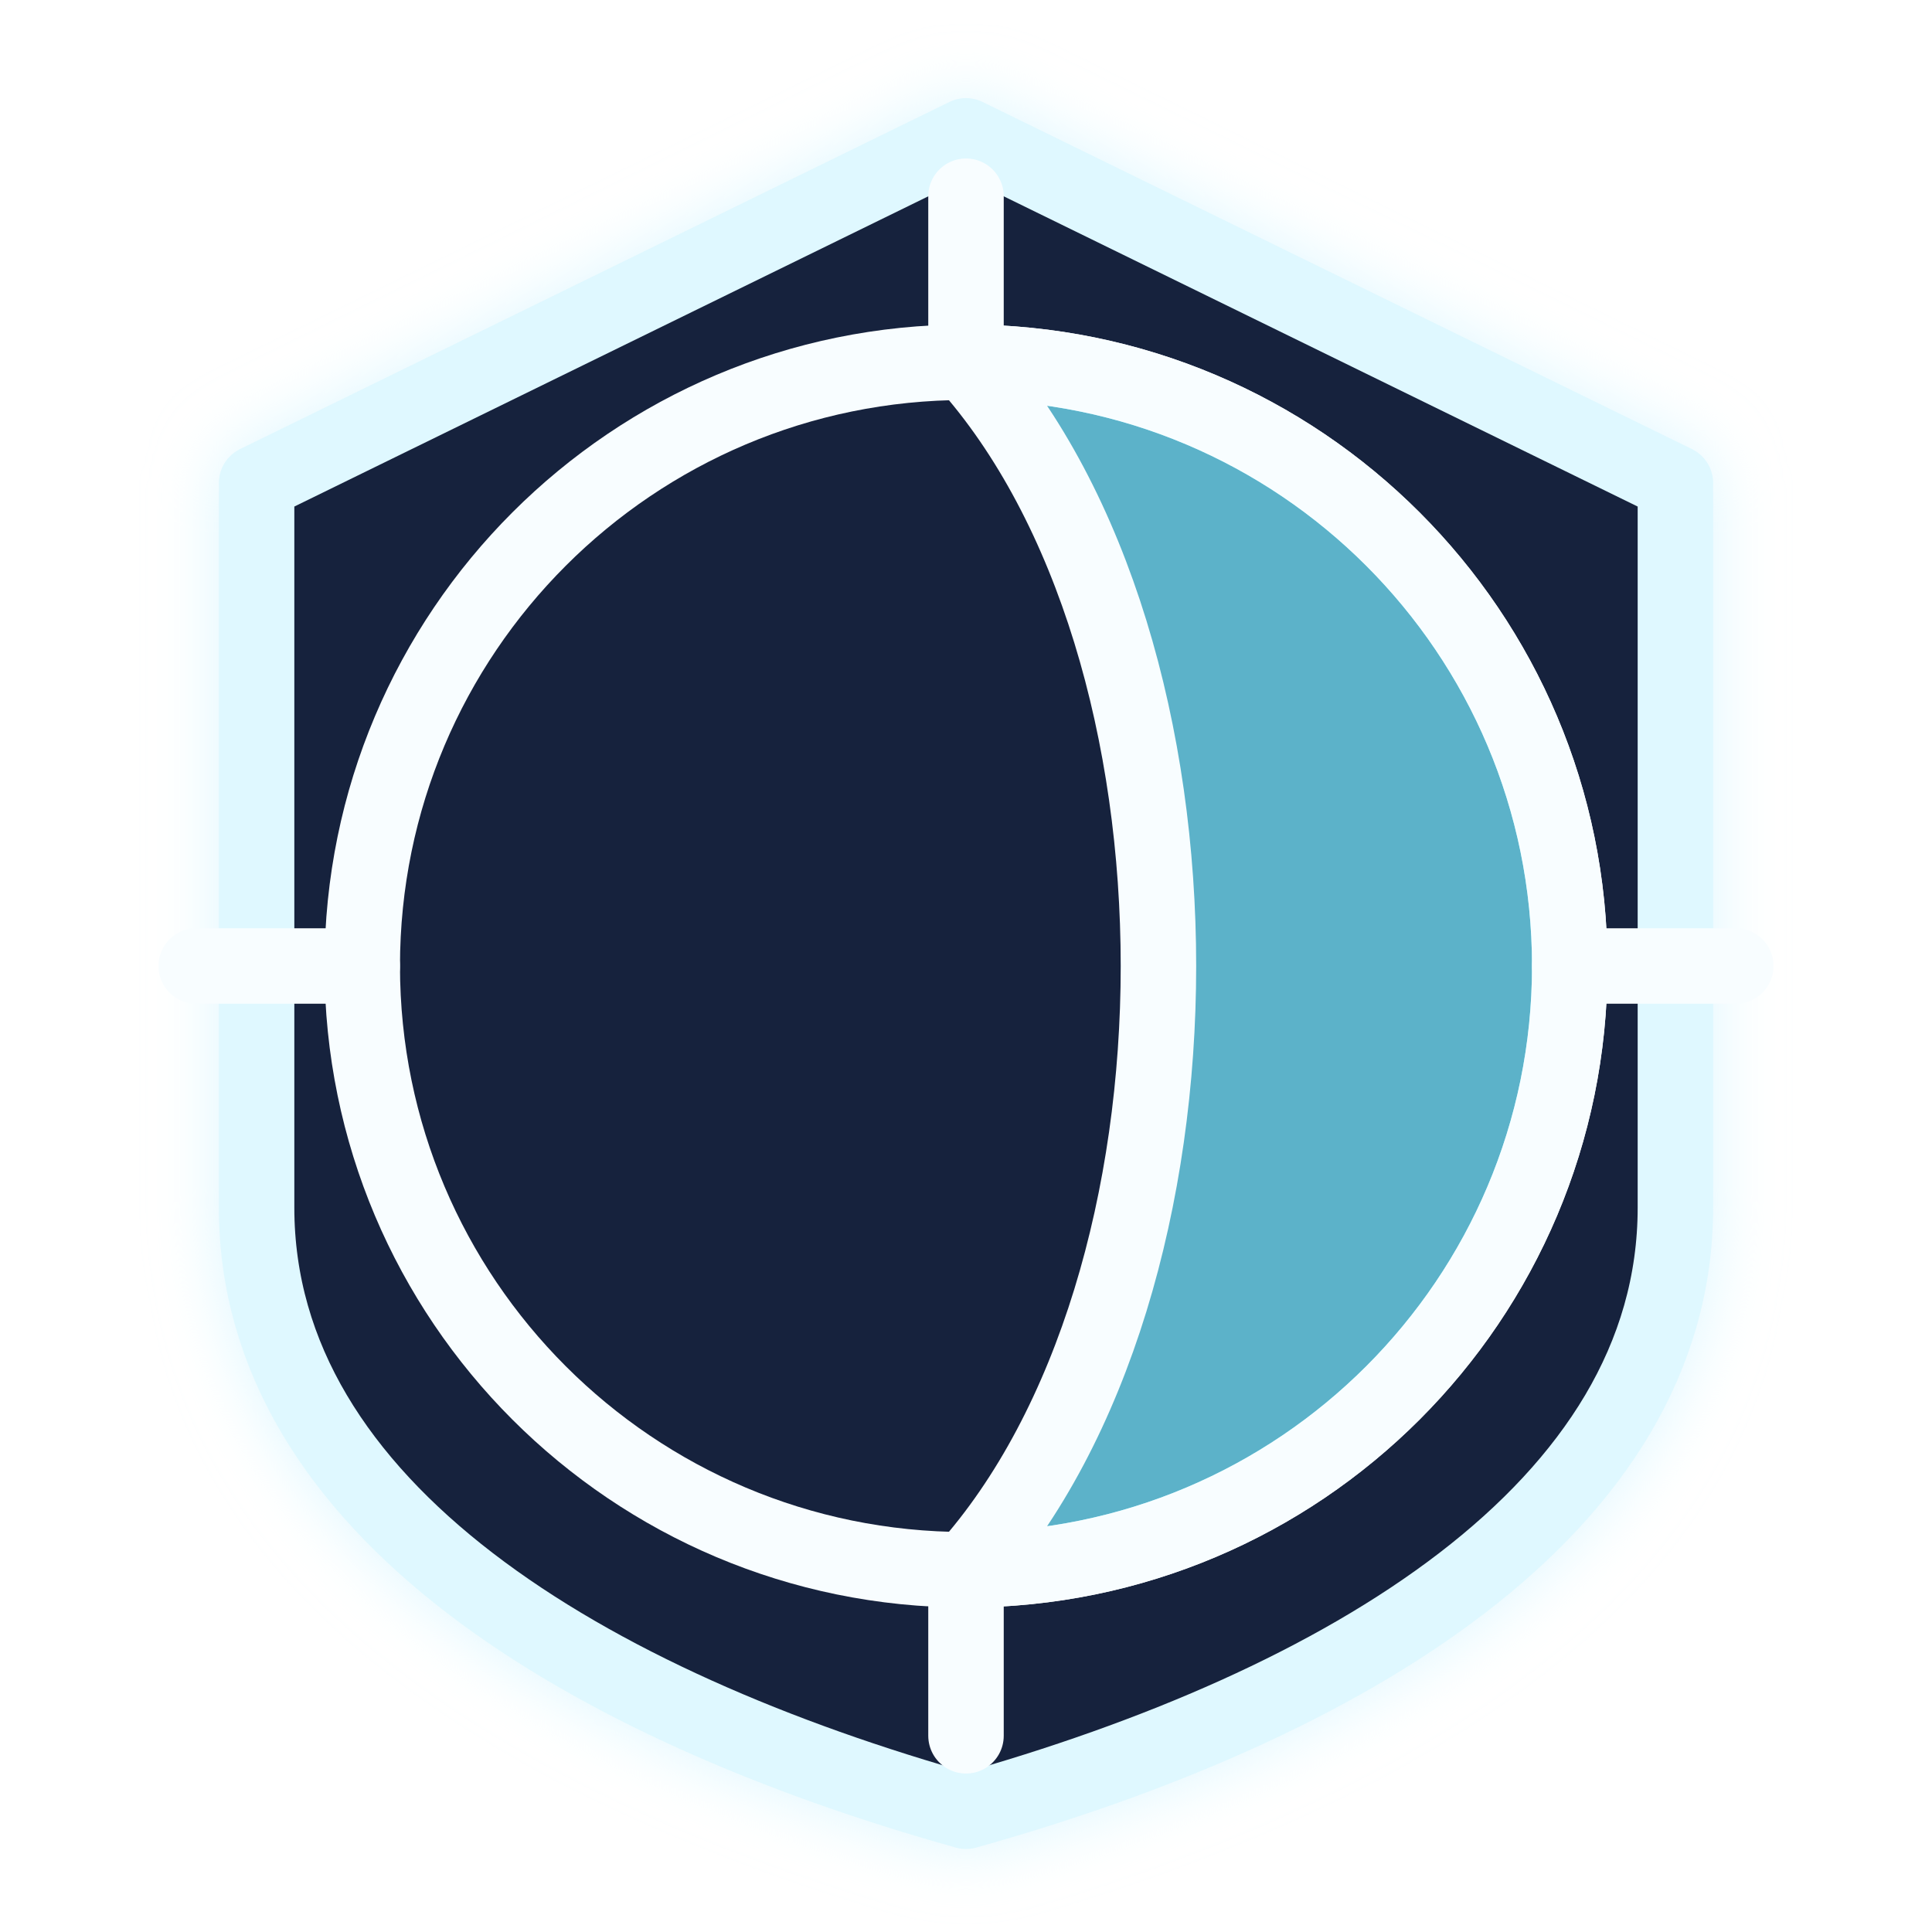
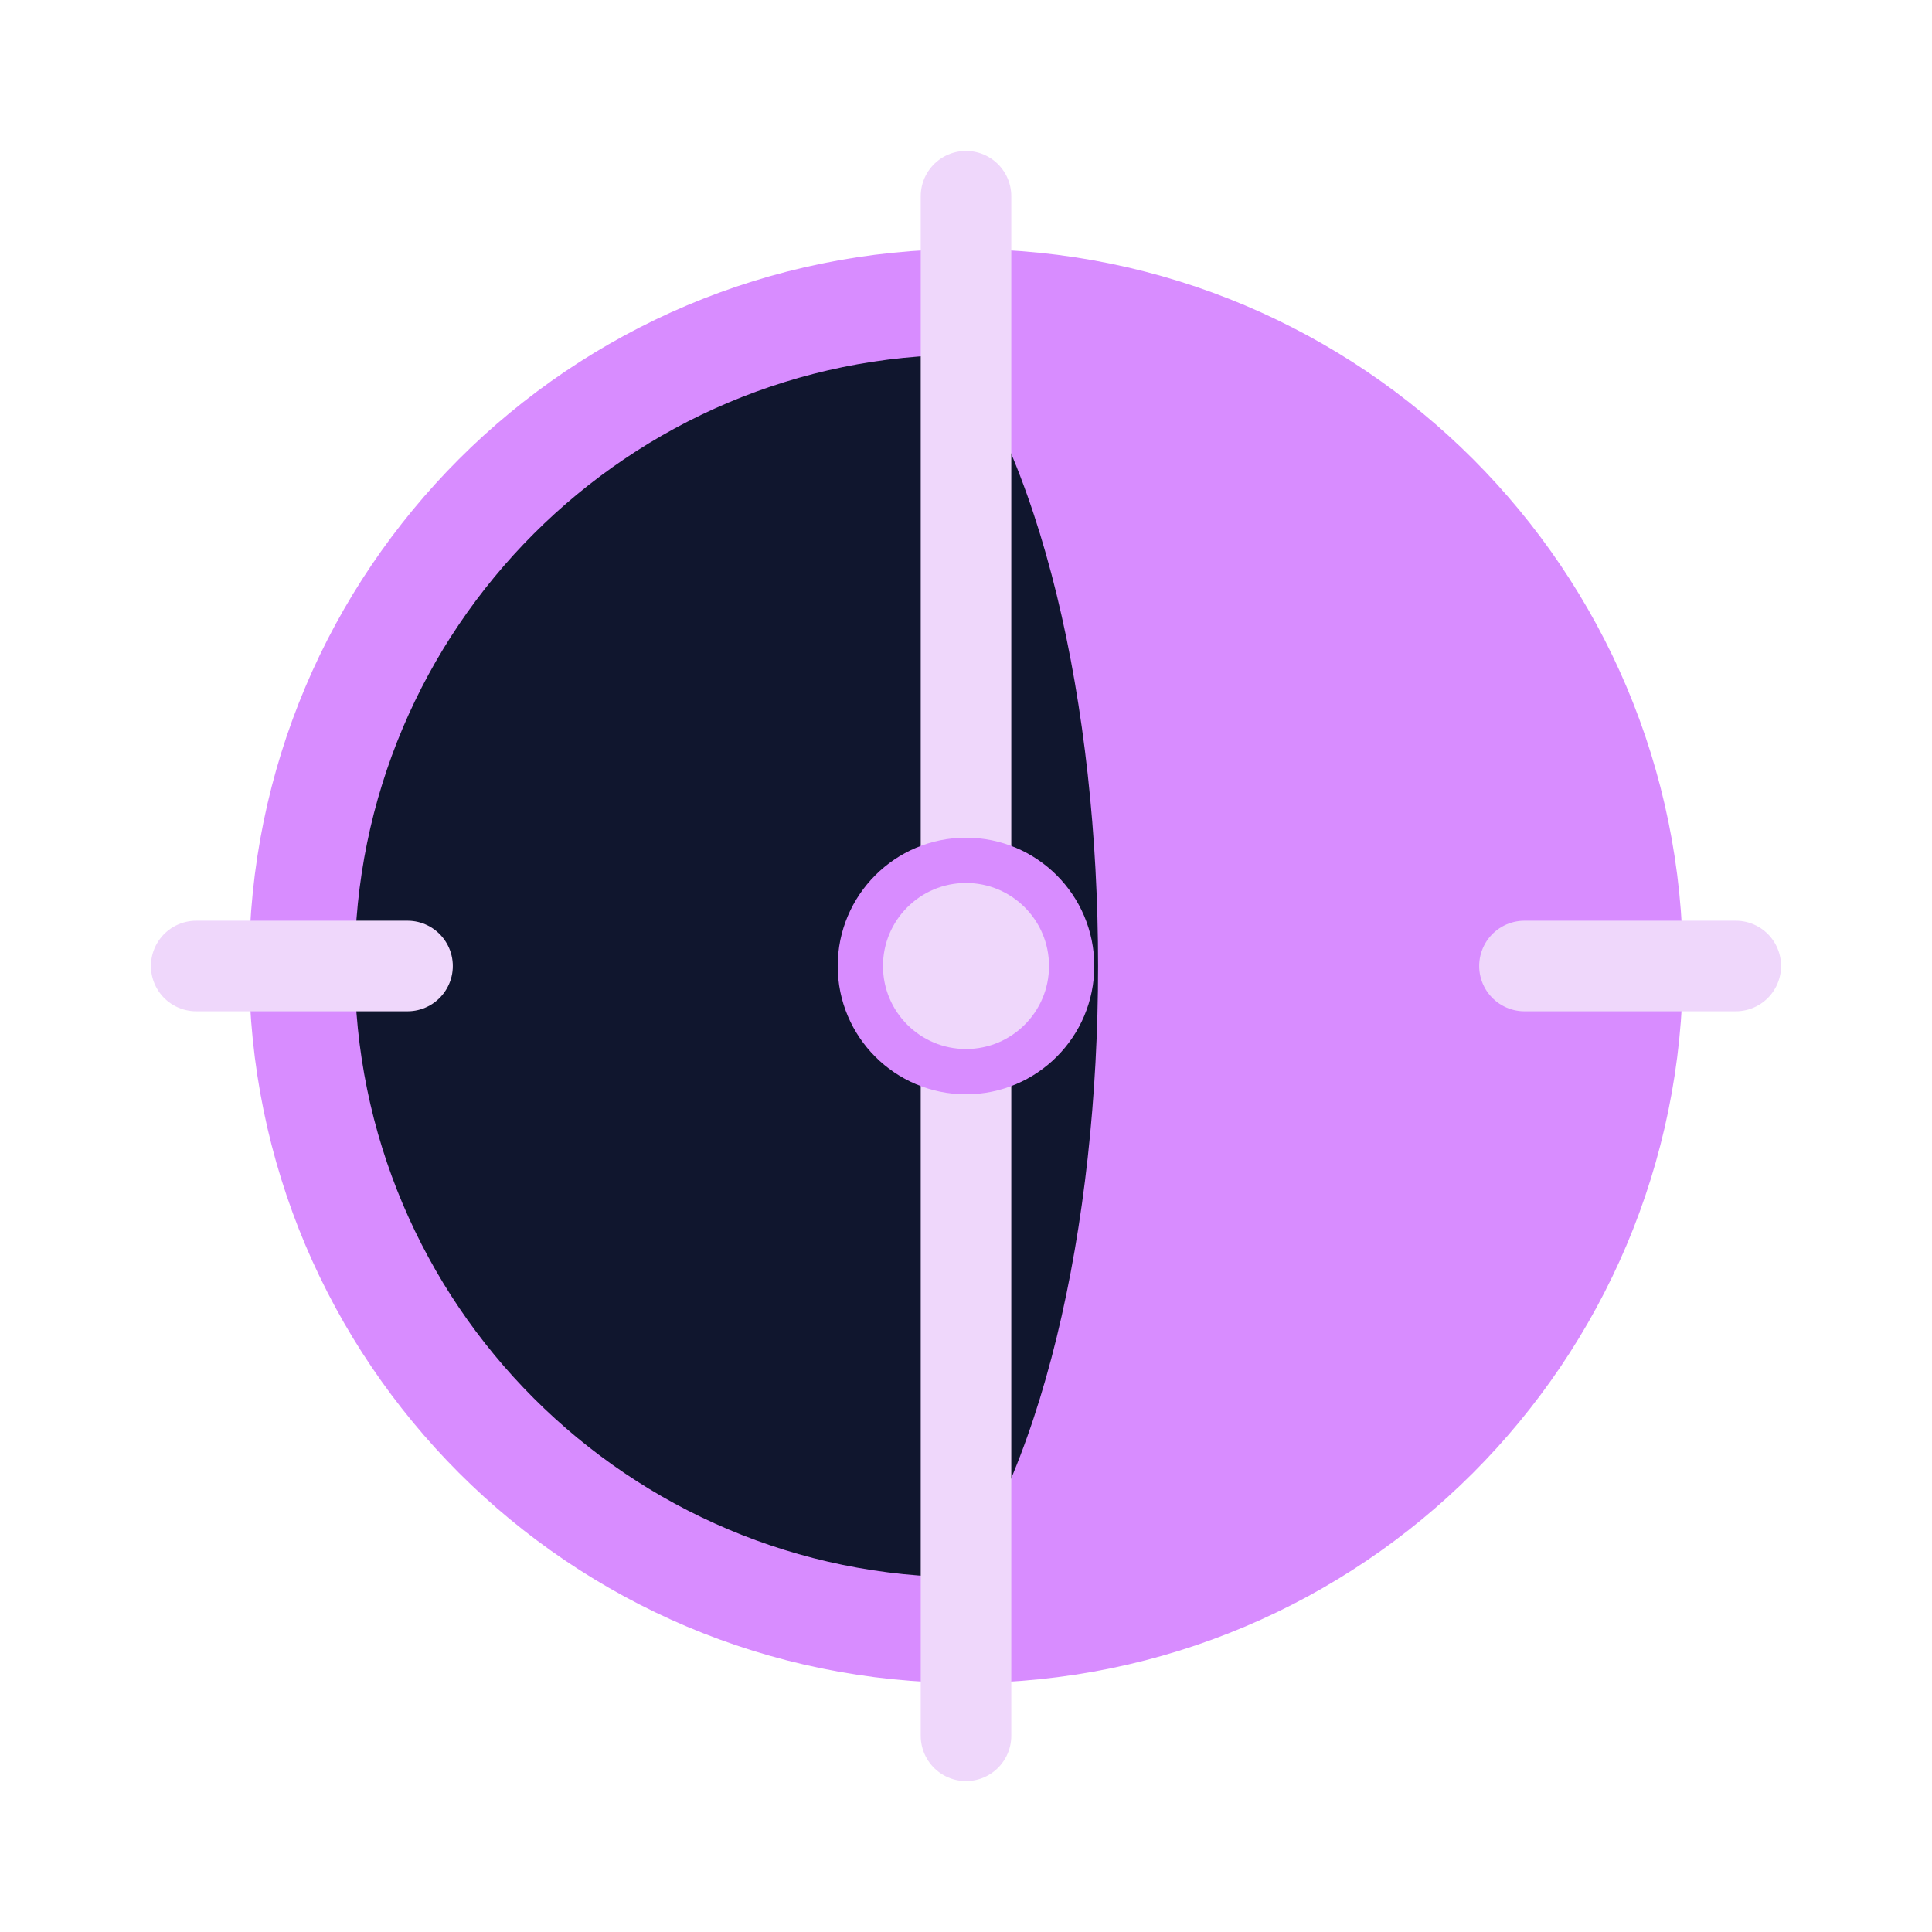
<svg xmlns="http://www.w3.org/2000/svg" viewBox="0 0 128 128">
-   <defs>
-     <filter id="glow" x="-35%" y="-35%" width="170%" height="170%">
-       <feGaussianBlur stdDeviation="2.2" result="b" />
-       <feMerge>
-         <feMergeNode in="b" />
-         <feMergeNode in="SourceGraphic" />
-       </feMerge>
-     </filter>
-   </defs>
-   <g fill="#17213d" stroke="#dff8ff" stroke-width="5" stroke-linecap="round" stroke-linejoin="round" filter="url(#glow)">
-     <path d="M64 9l47 23v48c0 20-22 33-47 40-25-7-47-20-47-40V32Z" />
-   </g>
-   <g fill="none" stroke="#f8fdff" stroke-width="5" stroke-linecap="round" stroke-linejoin="round">
-     <style>.a{fill:#78eaff;fill-opacity:.72}</style>
-     <circle cx="64" cy="64" r="40" />
-     <path class="a" d="M64 24a40 40 0 0 1 0 80c17-19 17-61 0-80Z" />
-     <path d="M64 13v11M64 104v11M13 64h11M104 64h11" />
-   </g>
+   <style>
+     .base{fill:#10162e;stroke:#d88cff;stroke-width:7}
+     .fill{fill:#d88cff;stroke:#d88cff;stroke-width:5}
+     .ghost{fill:#10162e;stroke:#d88cff;stroke-width:6;opacity:.45}
+     .accent,.line{fill:none;stroke:#efd7fb;stroke-width:6}
+     .accent{fill:#efd7fb;fill-opacity:.22}
+     .dot{fill:#efd7fb;stroke:#d88cff;stroke-width:3}
+     path,circle,ellipse,rect{stroke-linecap:round;stroke-linejoin:round}
+   </style>
+   <circle class="base" cx="64" cy="64" r="44" />
+   <path class="fill" d="M64 20a44 44 0 0 1 0 88c15-18 15-70 0-88Z" />
+   <path class="accent" d="M64 20v88M13 64h14m74 0h14M64 13v14m0 74v14" />
+   <circle class="dot" cx="64" cy="64" r="7" />
</svg>
